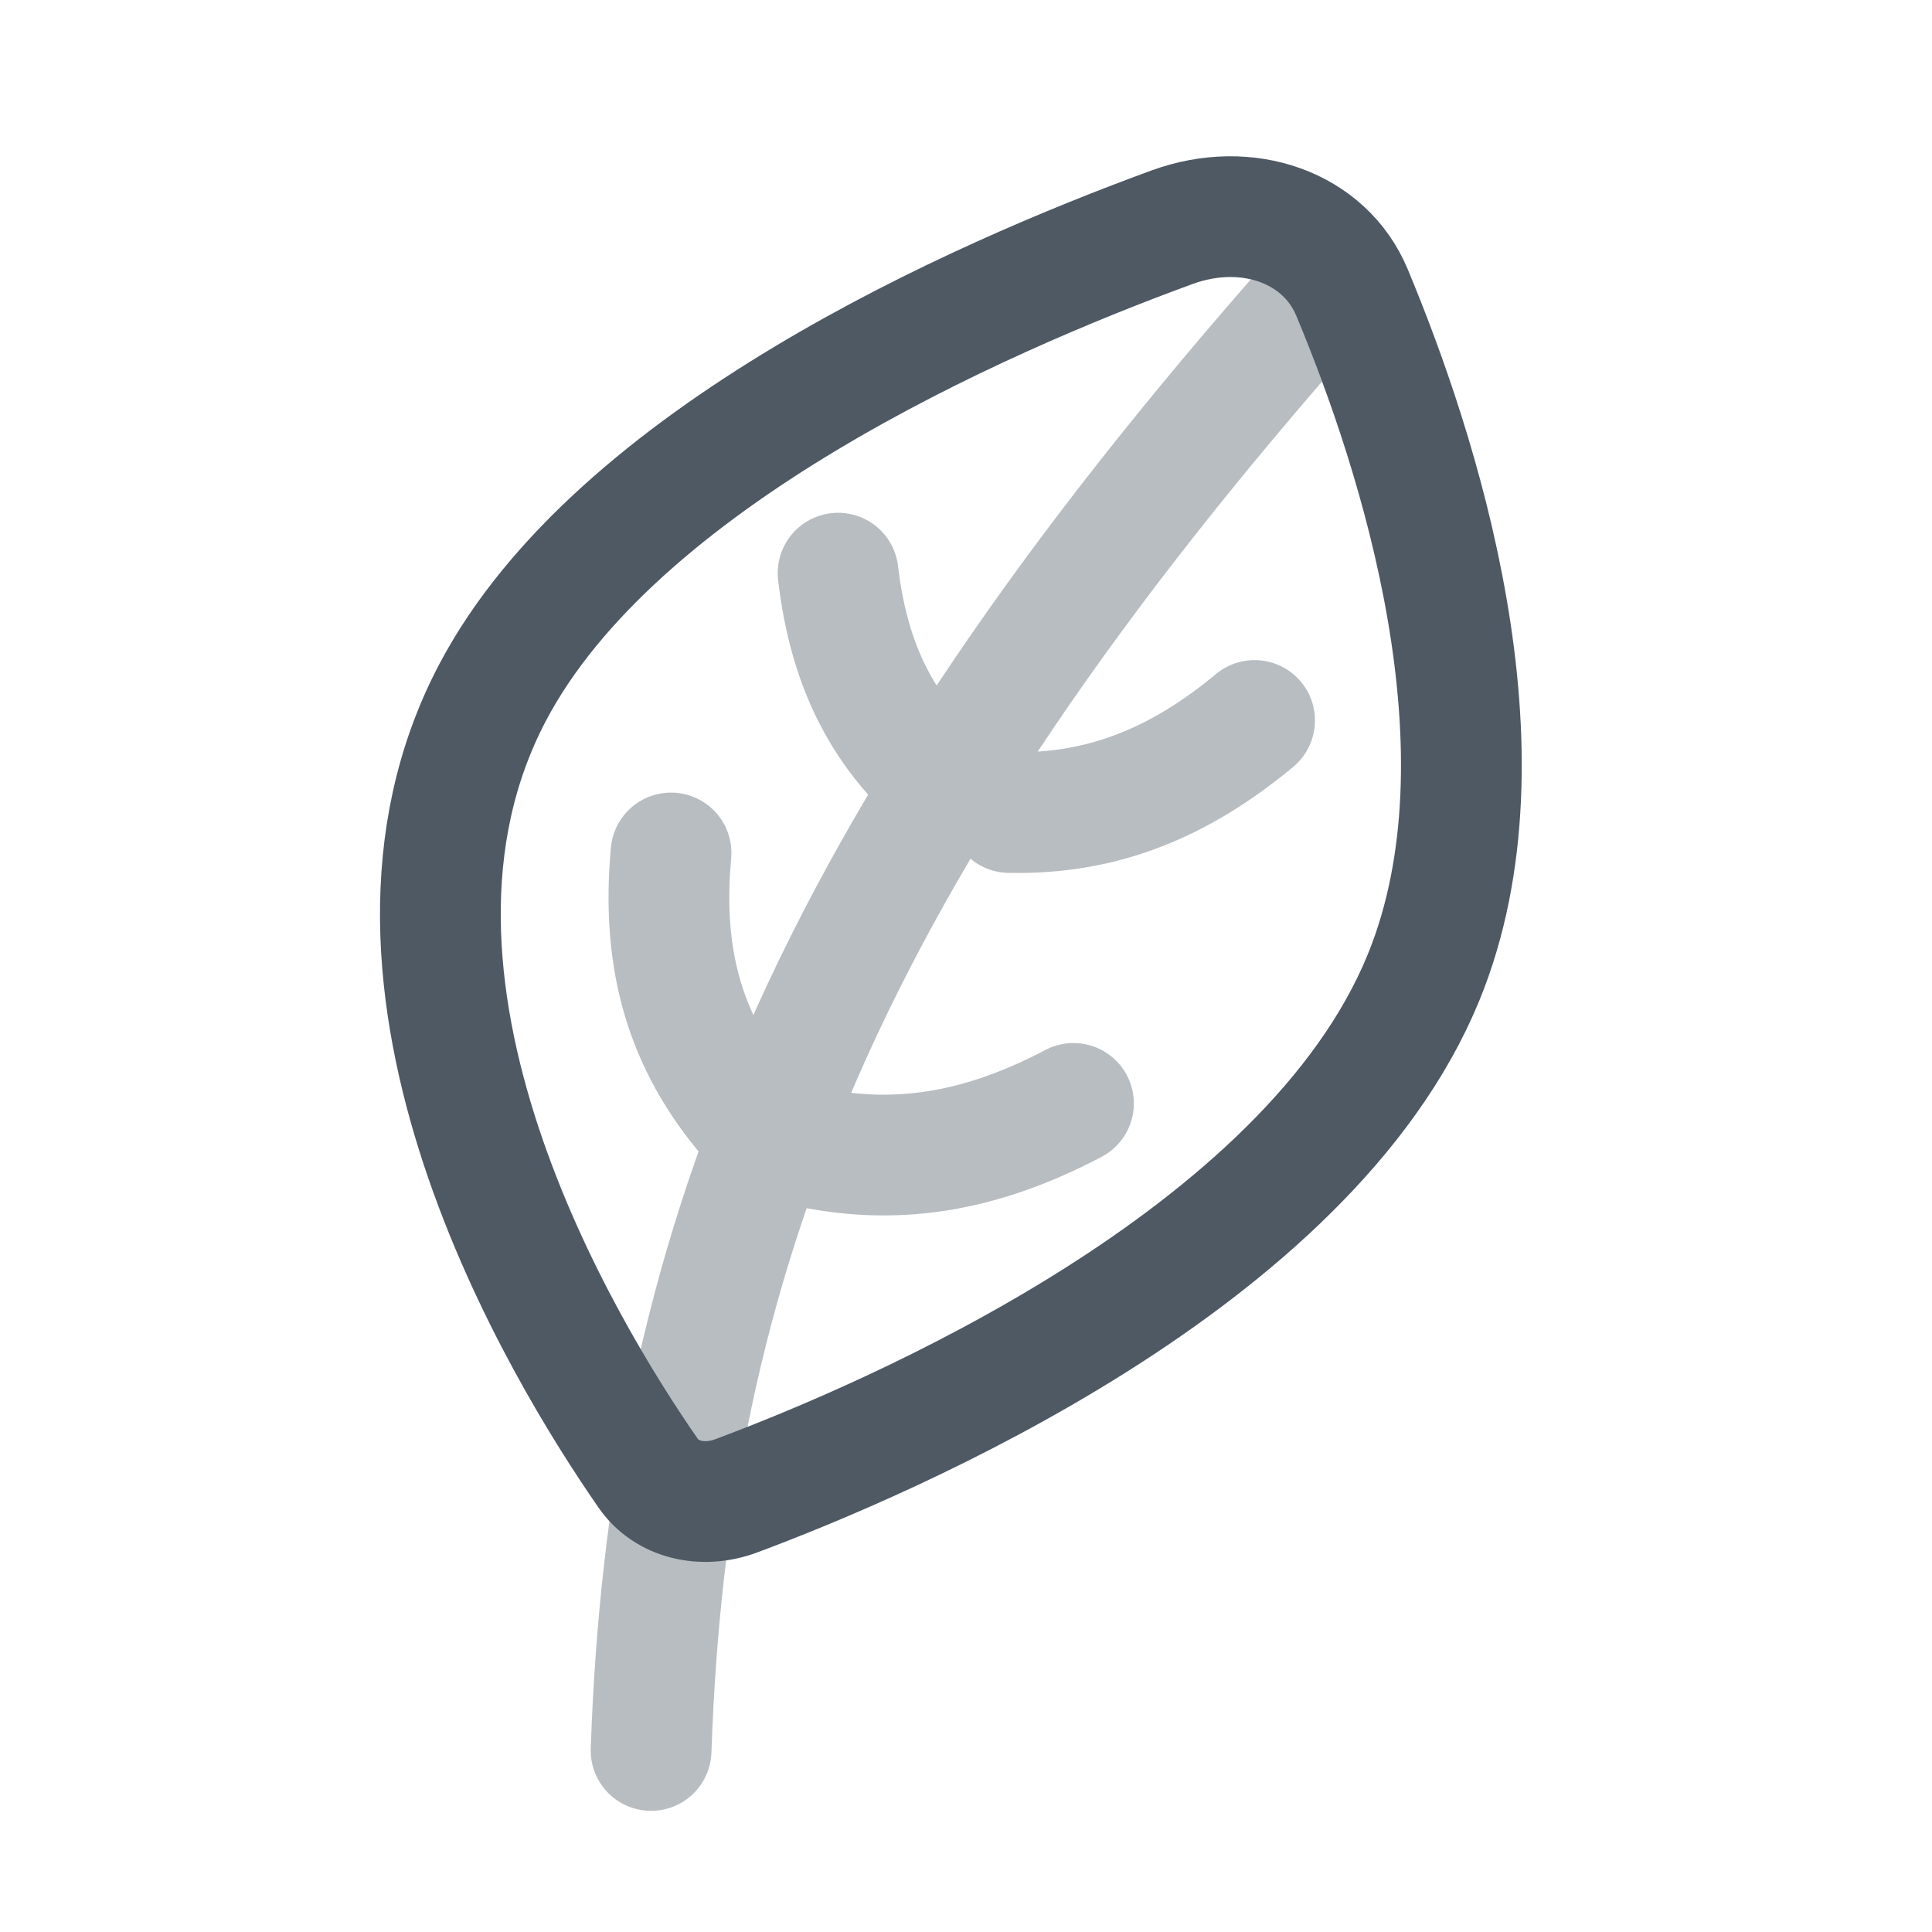
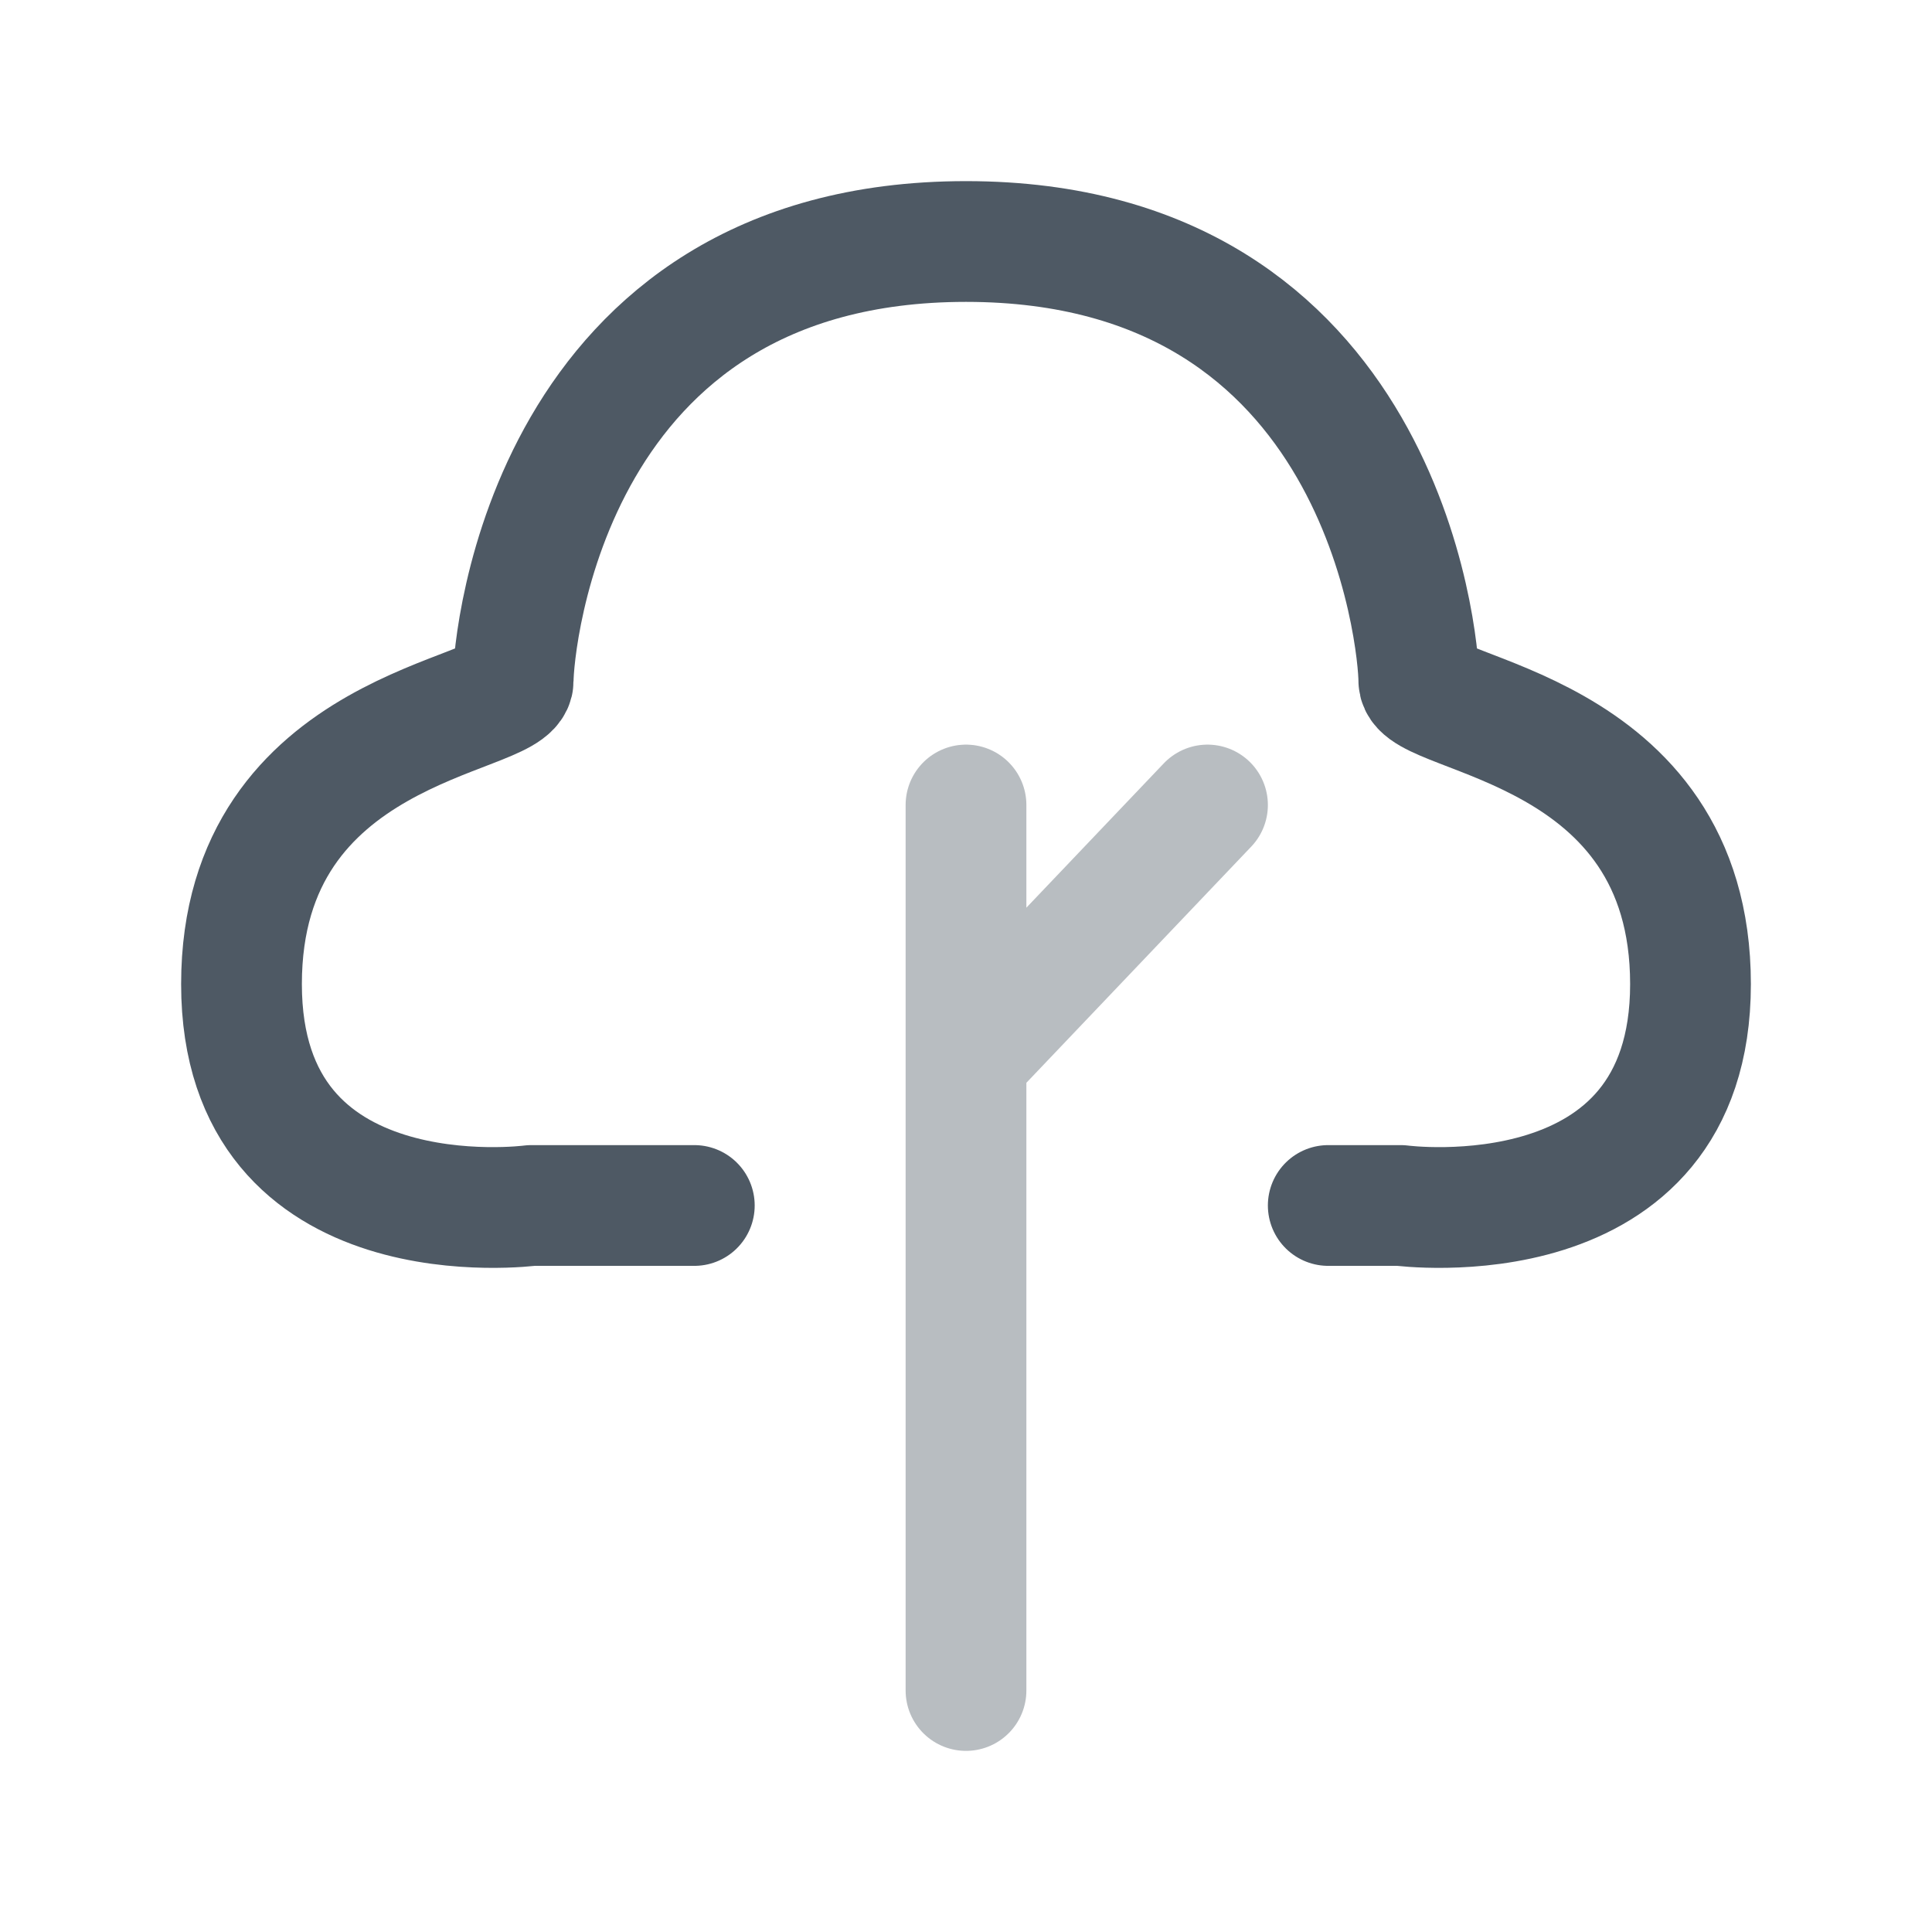
<svg xmlns="http://www.w3.org/2000/svg" width="24" height="24" viewBox="0 0 24 24" fill="none">
-   <path d="M6.118 8.605C4.221 12.21 6.991 16.773 8.053 18.303C8.277 18.627 8.722 18.74 9.145 18.582C11.05 17.871 16.248 15.652 17.684 12.142C18.832 9.337 17.616 5.599 16.794 3.631C16.459 2.827 15.497 2.48 14.559 2.823C12.13 3.711 7.655 5.684 6.118 8.605Z" stroke="#4E5964" stroke-width="1.5" />
-   <path opacity="0.4" d="M9.898 14.215C11.108 14.51 12.197 14.306 13.335 13.707M12.538 10.093C13.701 10.12 14.659 9.719 15.585 8.95M9.238 13.804C8.467 12.866 8.222 11.833 8.336 10.596M11.854 9.851C10.969 9.153 10.545 8.264 10.411 7.12M8.088 21.745C8.299 15.654 10.183 10.659 16.348 3.686" stroke="#4E5964" stroke-width="1.5" stroke-linecap="round" />
+   <path opacity="0.4" d="M12 21L12 10M12 13.151L15 10" stroke="#4E5964" stroke-width="1.5" stroke-linecap="round" />
+   <path d="M8.625 14.975H6.6C6.6 14.975 3 15.454 3 12.225C3 8.996 6.375 8.916 6.375 8.455C6.375 7.993 6.811 3 12 3C17.189 3 17.625 7.993 17.625 8.455C17.625 8.916 21 8.996 21 12.225C21 15.454 17.4 14.975 17.4 14.975H16.5" stroke="#4E5964" stroke-width="1.5" stroke-linecap="round" stroke-linejoin="round" />
</svg>
